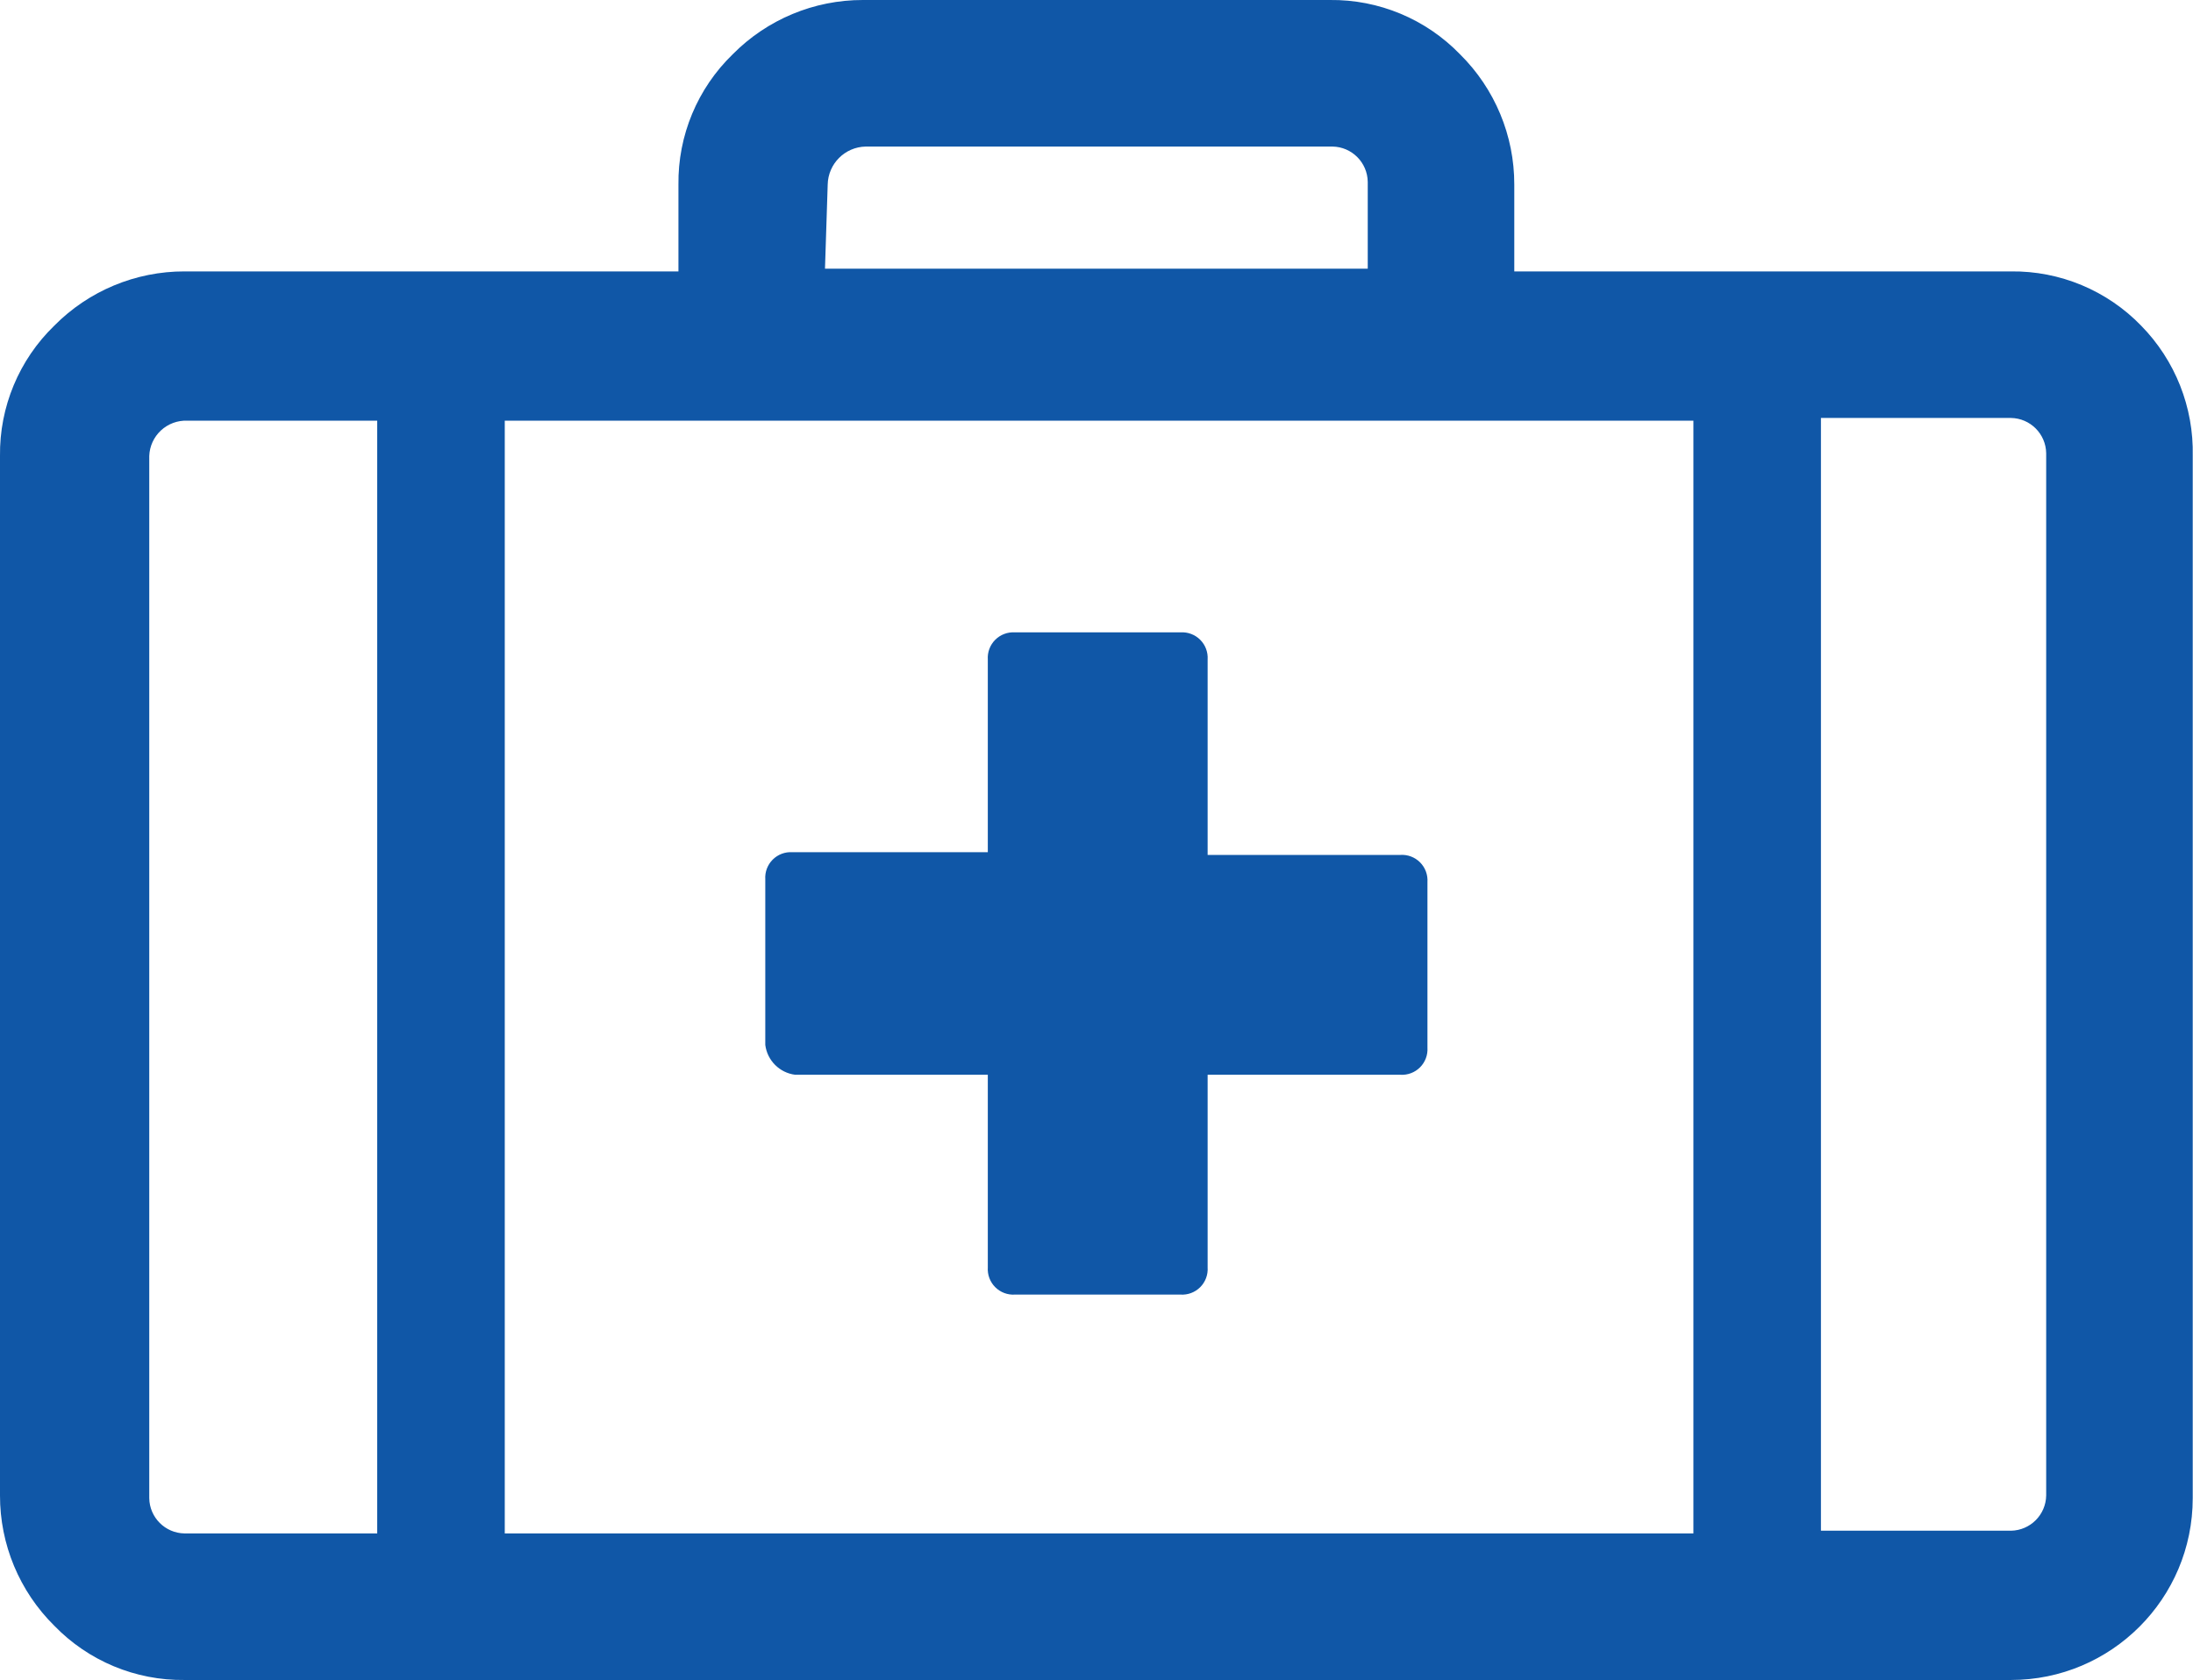
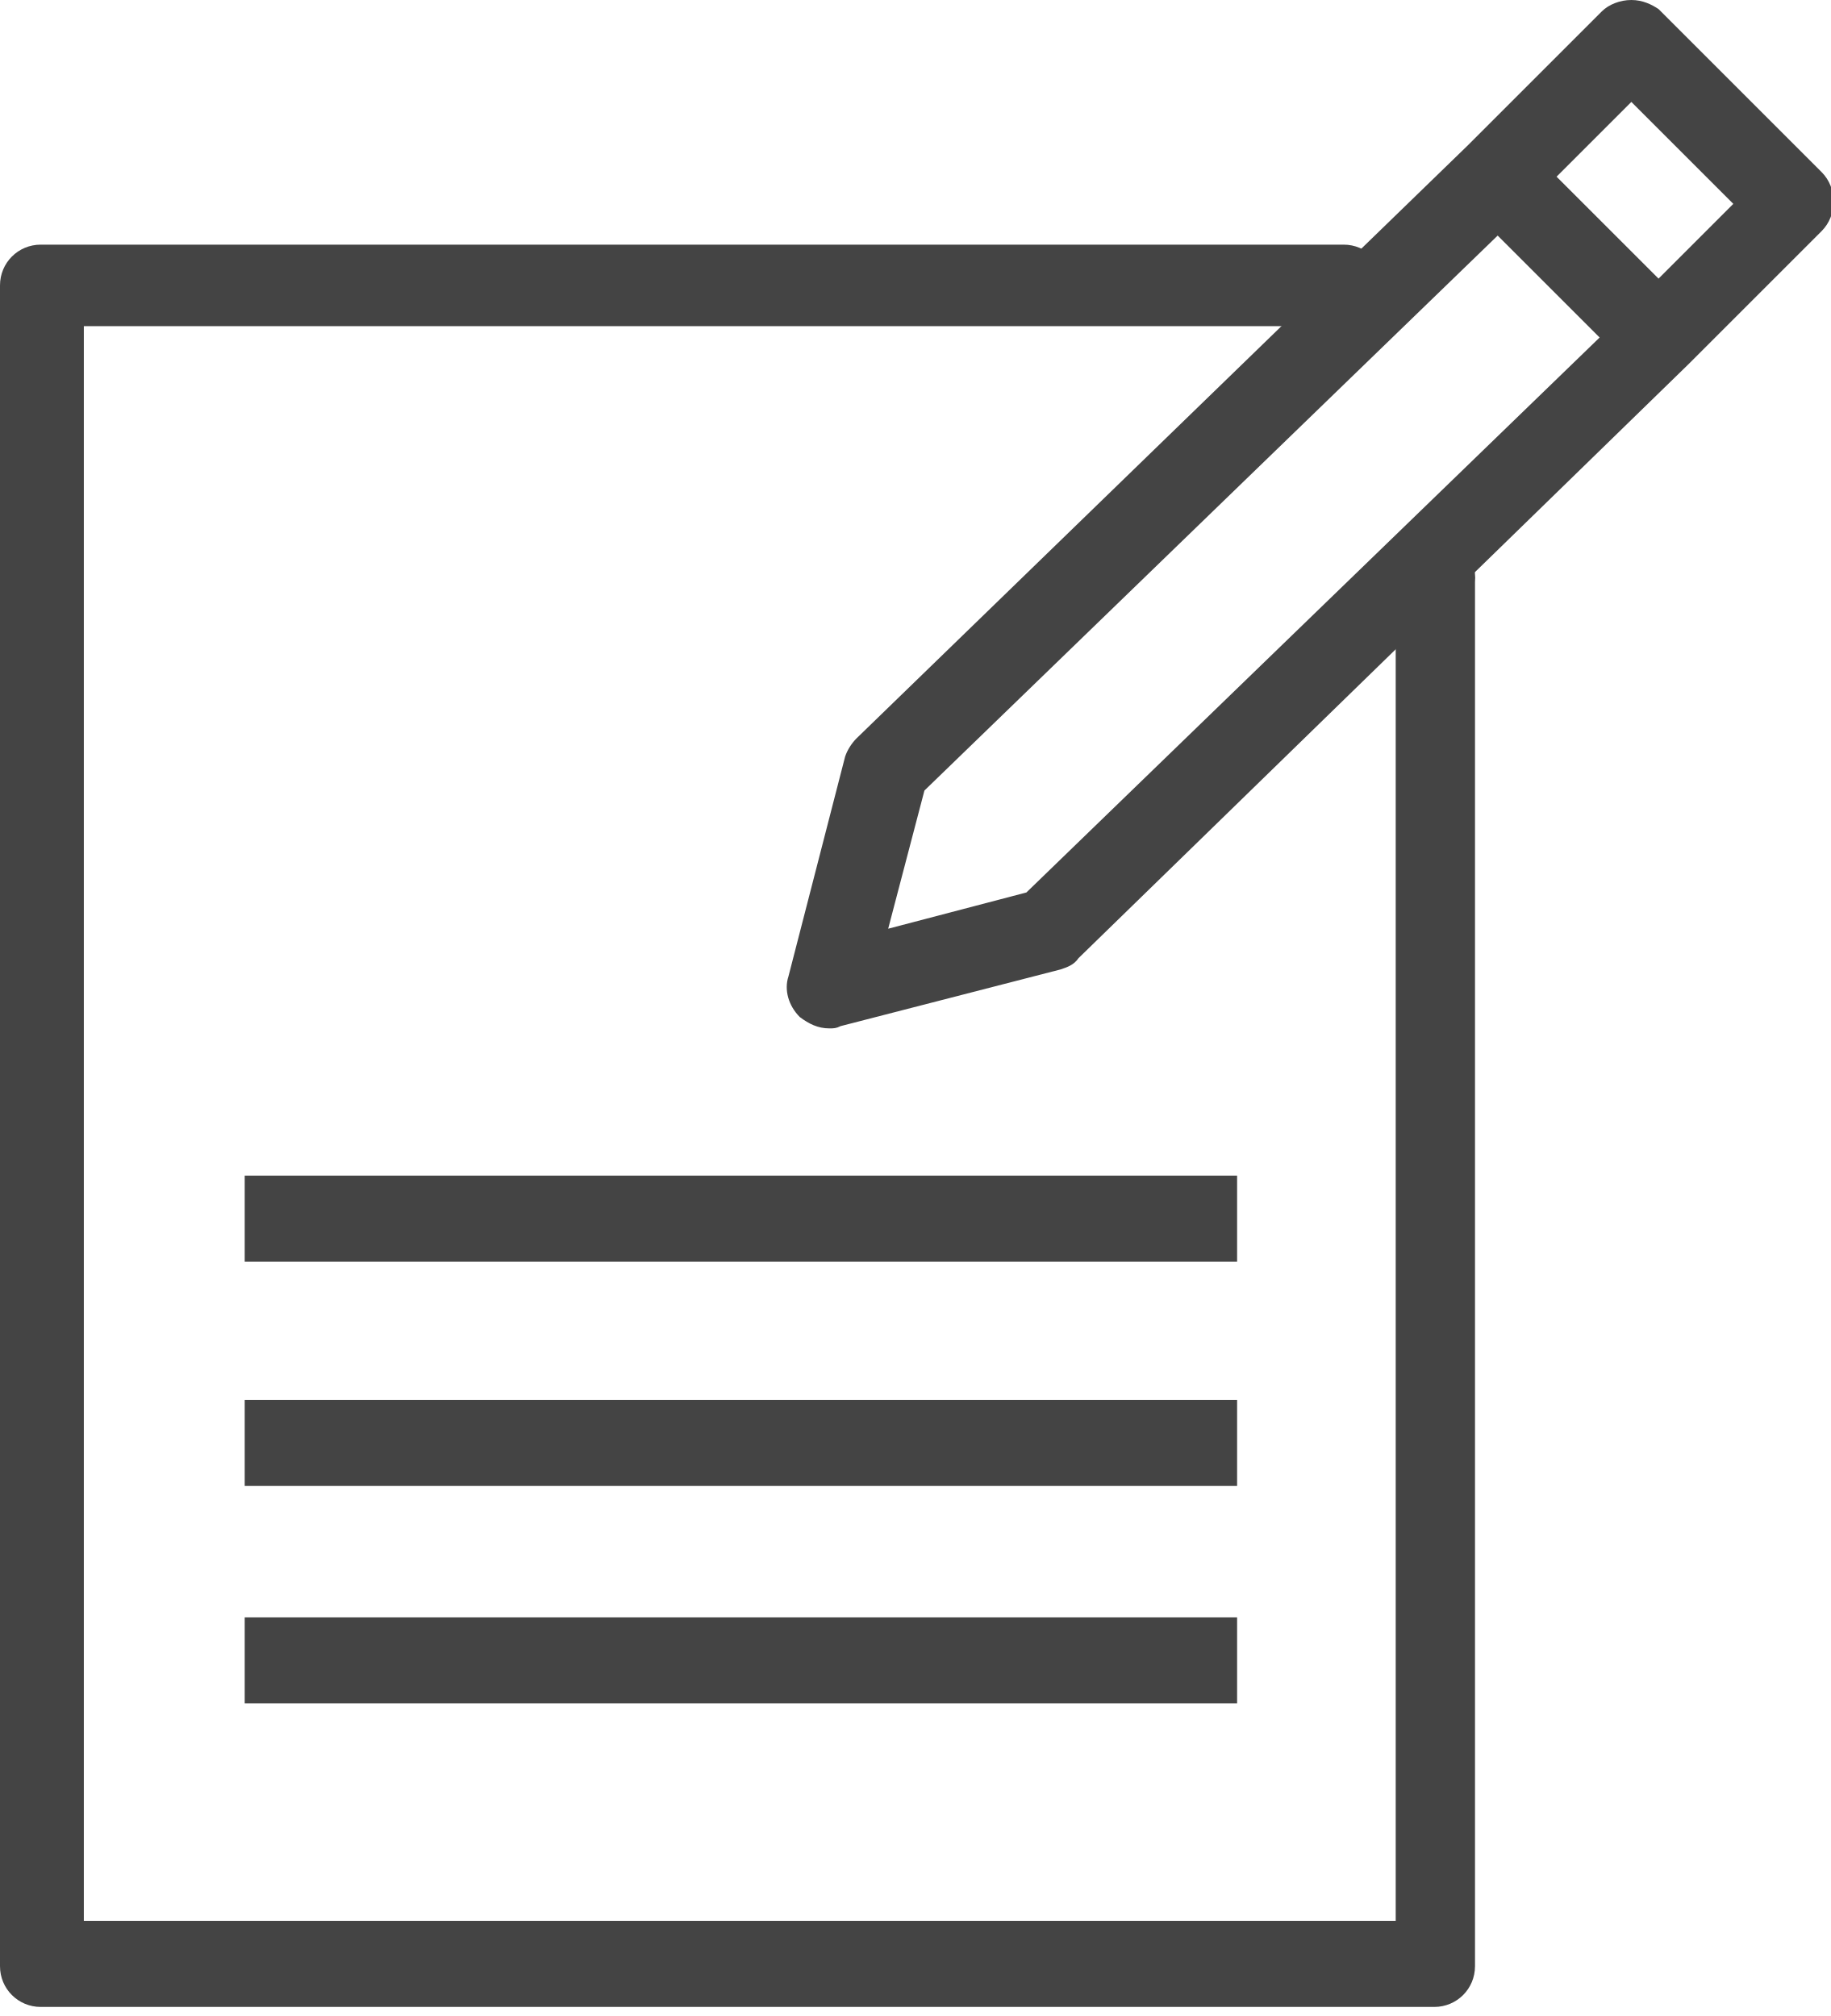
- <svg xmlns="http://www.w3.org/2000/svg" id="Layer_1" data-name="Layer 1" viewBox="0 0 80.81 61.9">
-   <defs>
-     <style>.cls-1{fill:#1057a7;}</style>
-   </defs>
-   <path class="cls-1" d="M29.2,39.5h7.1v7.1a.94.94,0,0,0,1,1h6.1a.94.94,0,0,0,1-1V39.5h7.1a.94.94,0,0,0,1-1h0V32.4a.94.94,0,0,0-1-1H44.4V24.2a.94.94,0,0,0-1-1H37.3a.94.94,0,0,0-1,1v7.1H29.1a.94.94,0,0,0-1,1v6.1a1.27,1.27,0,0,0,1.1,1.1Z" transform="translate(0.1 0.1)" />
-   <path class="cls-1" d="M78.8,11.9a6.57,6.57,0,0,0-4.8-2H55.7V6.7a6.73,6.73,0,0,0-2-4.8,6.57,6.57,0,0,0-4.8-2H31.7a6.73,6.73,0,0,0-4.8,2,6.57,6.57,0,0,0-2,4.8V9.9H6.7a6.73,6.73,0,0,0-4.8,2,6.57,6.57,0,0,0-2,4.8V55a6.73,6.73,0,0,0,2,4.8,6.57,6.57,0,0,0,4.8,2H74a6.7,6.7,0,0,0,6.7-6.7V16.7A6.64,6.64,0,0,0,78.8,11.9ZM30.4,6.7a1.43,1.43,0,0,1,1.4-1.4H49a1.32,1.32,0,0,1,1.3,1.3V9.8h-20ZM13.7,56.4h-7a1.32,1.32,0,0,1-1.3-1.3V16.7a1.35,1.35,0,0,1,1.4-1.3h7v41Zm48.5,0H18.5v-41H62.3v41ZM75.3,55A1.32,1.32,0,0,1,74,56.3H67v-41h7a1.32,1.32,0,0,1,1.3,1.3Z" transform="translate(0.1 0.1)" />
+ <svg xmlns="http://www.w3.org/2000/svg" version="1.1" id="Layer_1" x="0px" y="0px" viewBox="0 0 80.8 89" style="enable-background:new 0 0 80.8 89;" xml:space="preserve">
+   <style type="text/css">
+ 	.st0{fill:#444444;}
+ </style>
+   <path class="st0" d="M64.8,6.4L37.8,32.6c-0.2,0.2-0.4,0.5-0.5,0.8l-2.5,9.7c-0.2,0.6,0,1.3,0.5,1.8c0.4,0.3,0.8,0.5,1.3,0.5  c0.2,0,0.3,0,0.5-0.1l9.7-2.5c0.3-0.1,0.6-0.2,0.8-0.5l26.9-26.2c0,0,0,0,0,0l0,0l5.9-5.9c0.7-0.7,0.7-1.9,0-2.6l-7.2-7.2  C72.9,0.2,72.5,0,72,0c-0.5,0-1,0.2-1.3,0.5L64.8,6.4C64.8,6.4,64.8,6.4,64.8,6.4L64.8,6.4L64.8,6.4z M45.3,39.4L39.2,41l1.6-6.1  l25.3-24.5l4.5,4.5L45.3,39.4z M72,4.5L76.5,9l-3.3,3.3l-4.5-4.5L72,4.5z M72,4.5" />
+   <path class="st0" d="M63.4,23.8c-1,0-1.8,0.8-1.8,1.8v59.2H3.7V14.4h55.6c1,0,1.8-0.8,1.8-1.8c0-1-0.8-1.8-1.8-1.8H1.8  c-1,0-1.8,0.8-1.8,1.8v74.2c0,1,0.8,1.8,1.8,1.8h61.5c1,0,1.8-0.8,1.8-1.8V25.7C65.2,24.6,64.4,23.8,63.4,23.8L63.4,23.8z   M63.4,23.8" />
+   <rect x="10.8" y="51.9" class="st0" width="43.8" height="3.8" />
+   <rect x="10.8" y="61.8" class="st0" width="43.8" height="3.8" />
+   <rect x="10.8" y="71.4" class="st0" width="43.8" height="3.8" />
</svg>
